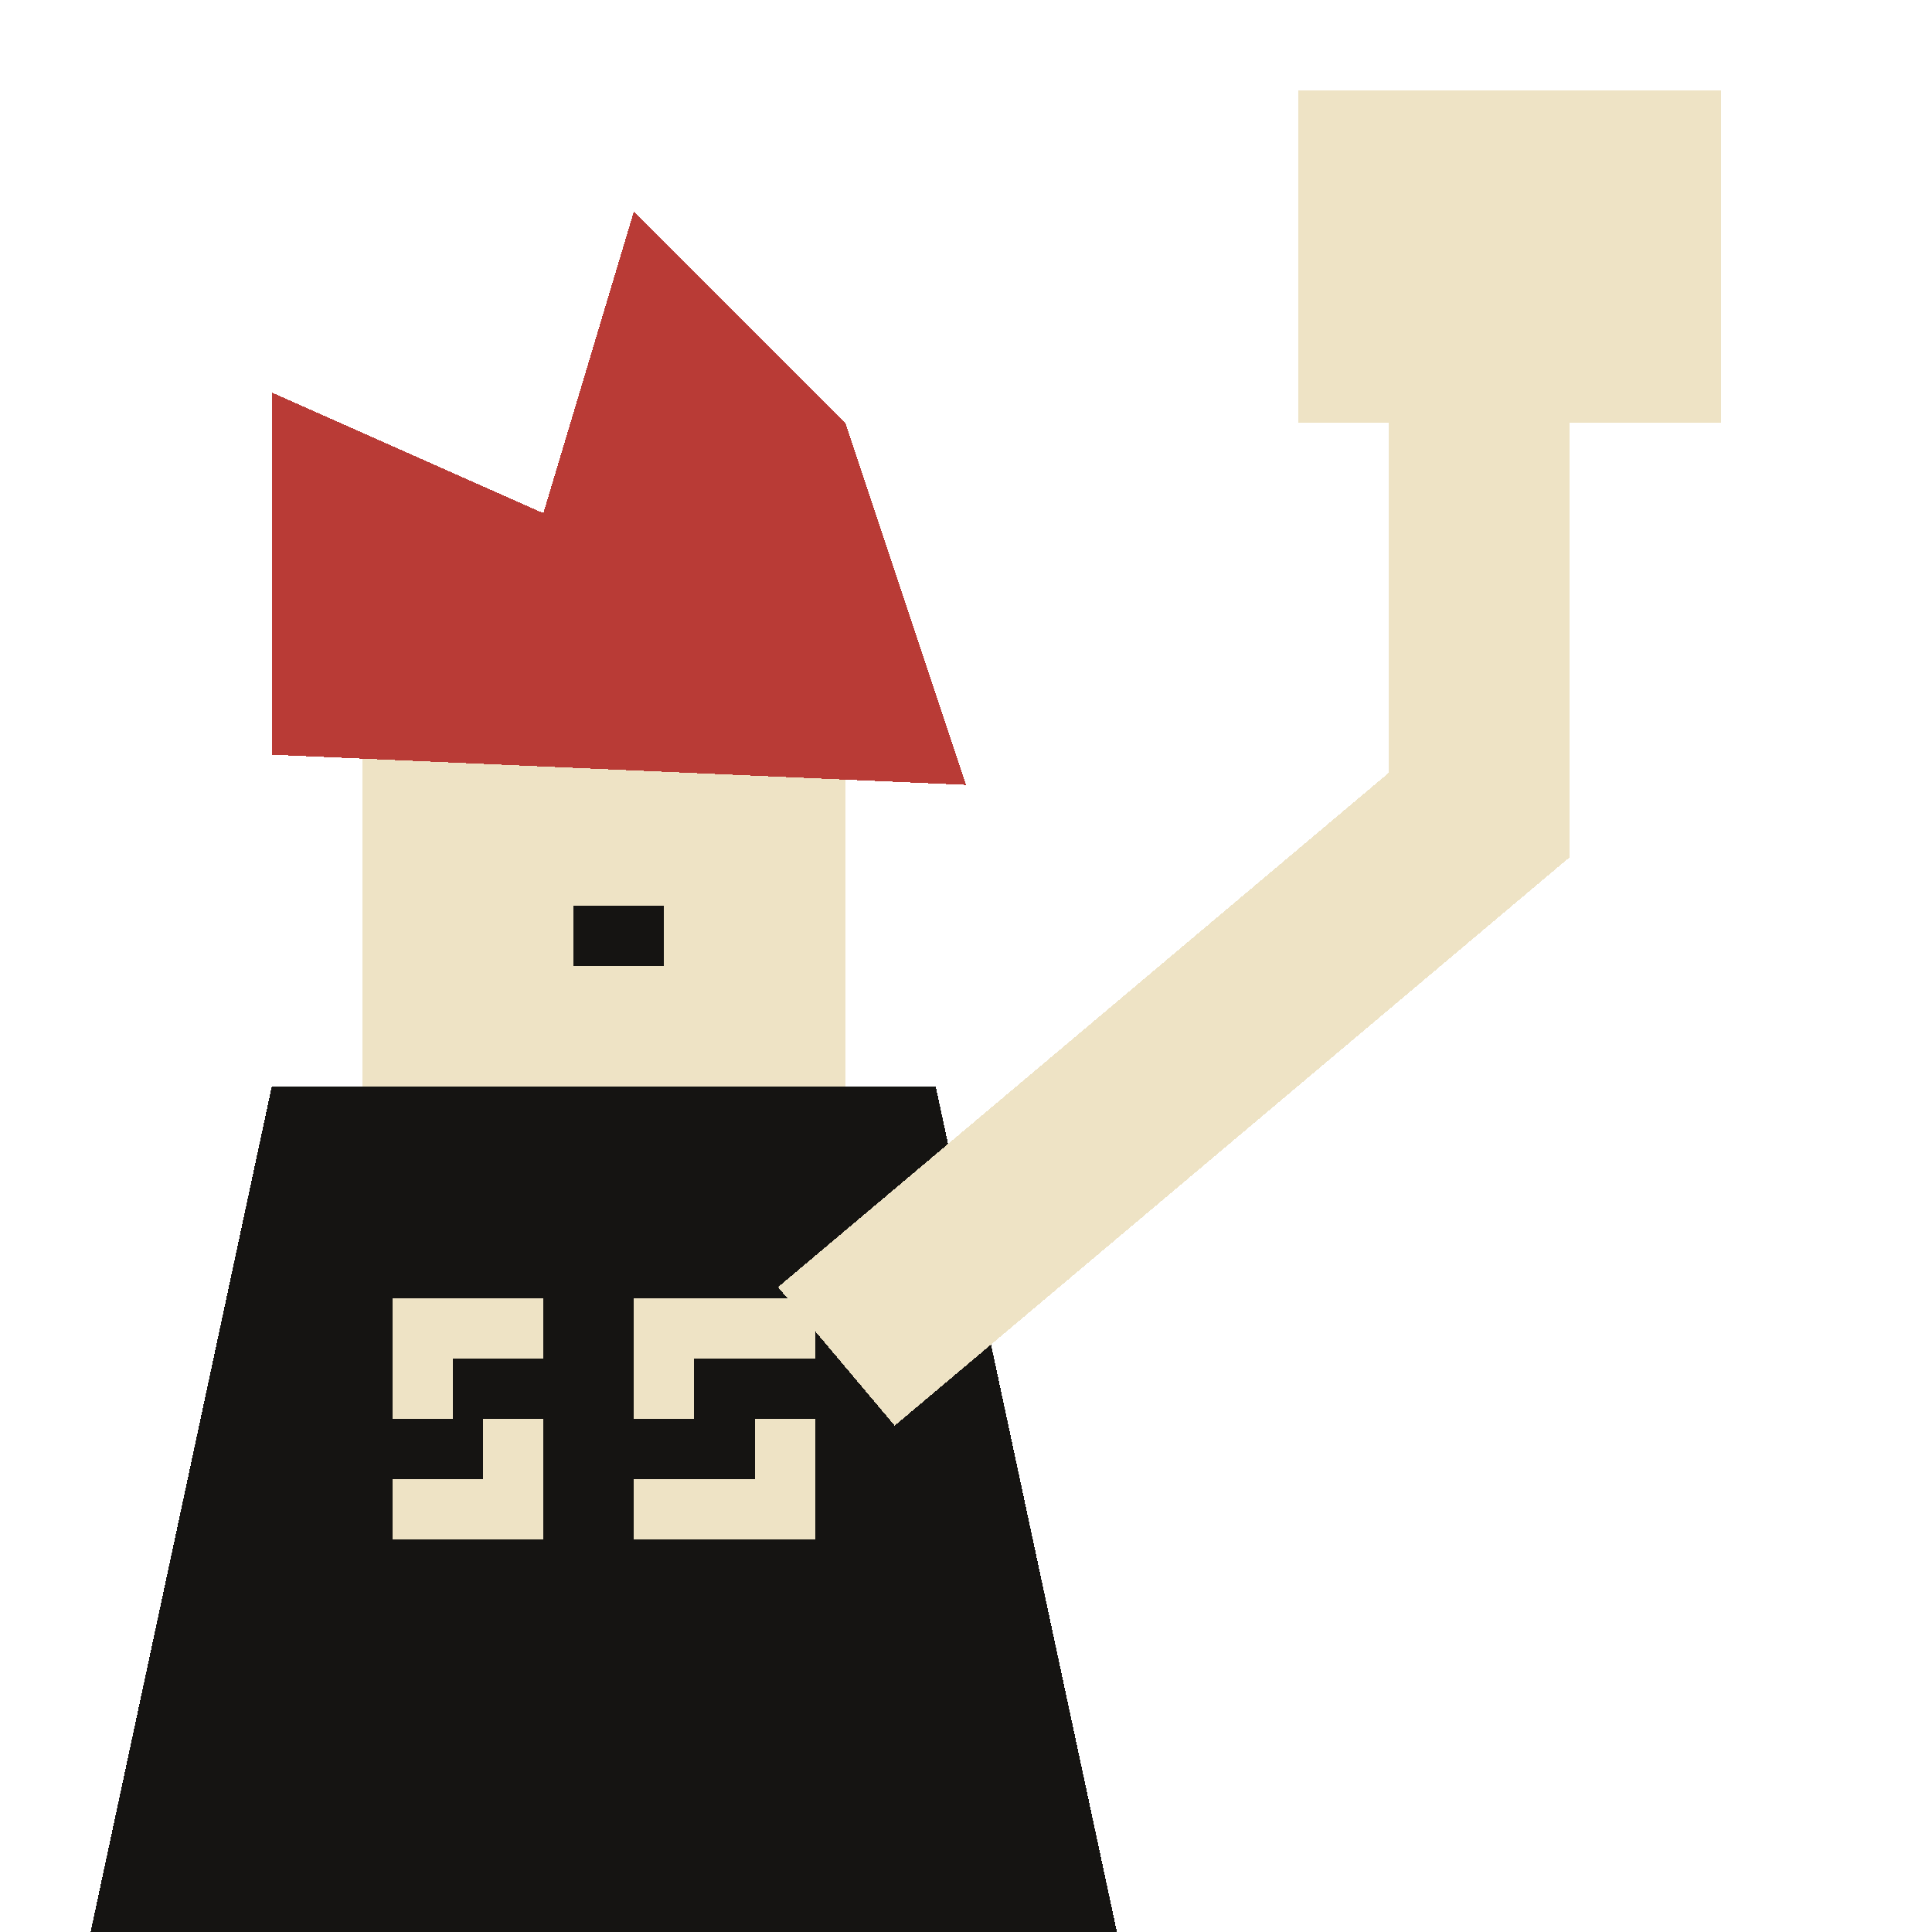
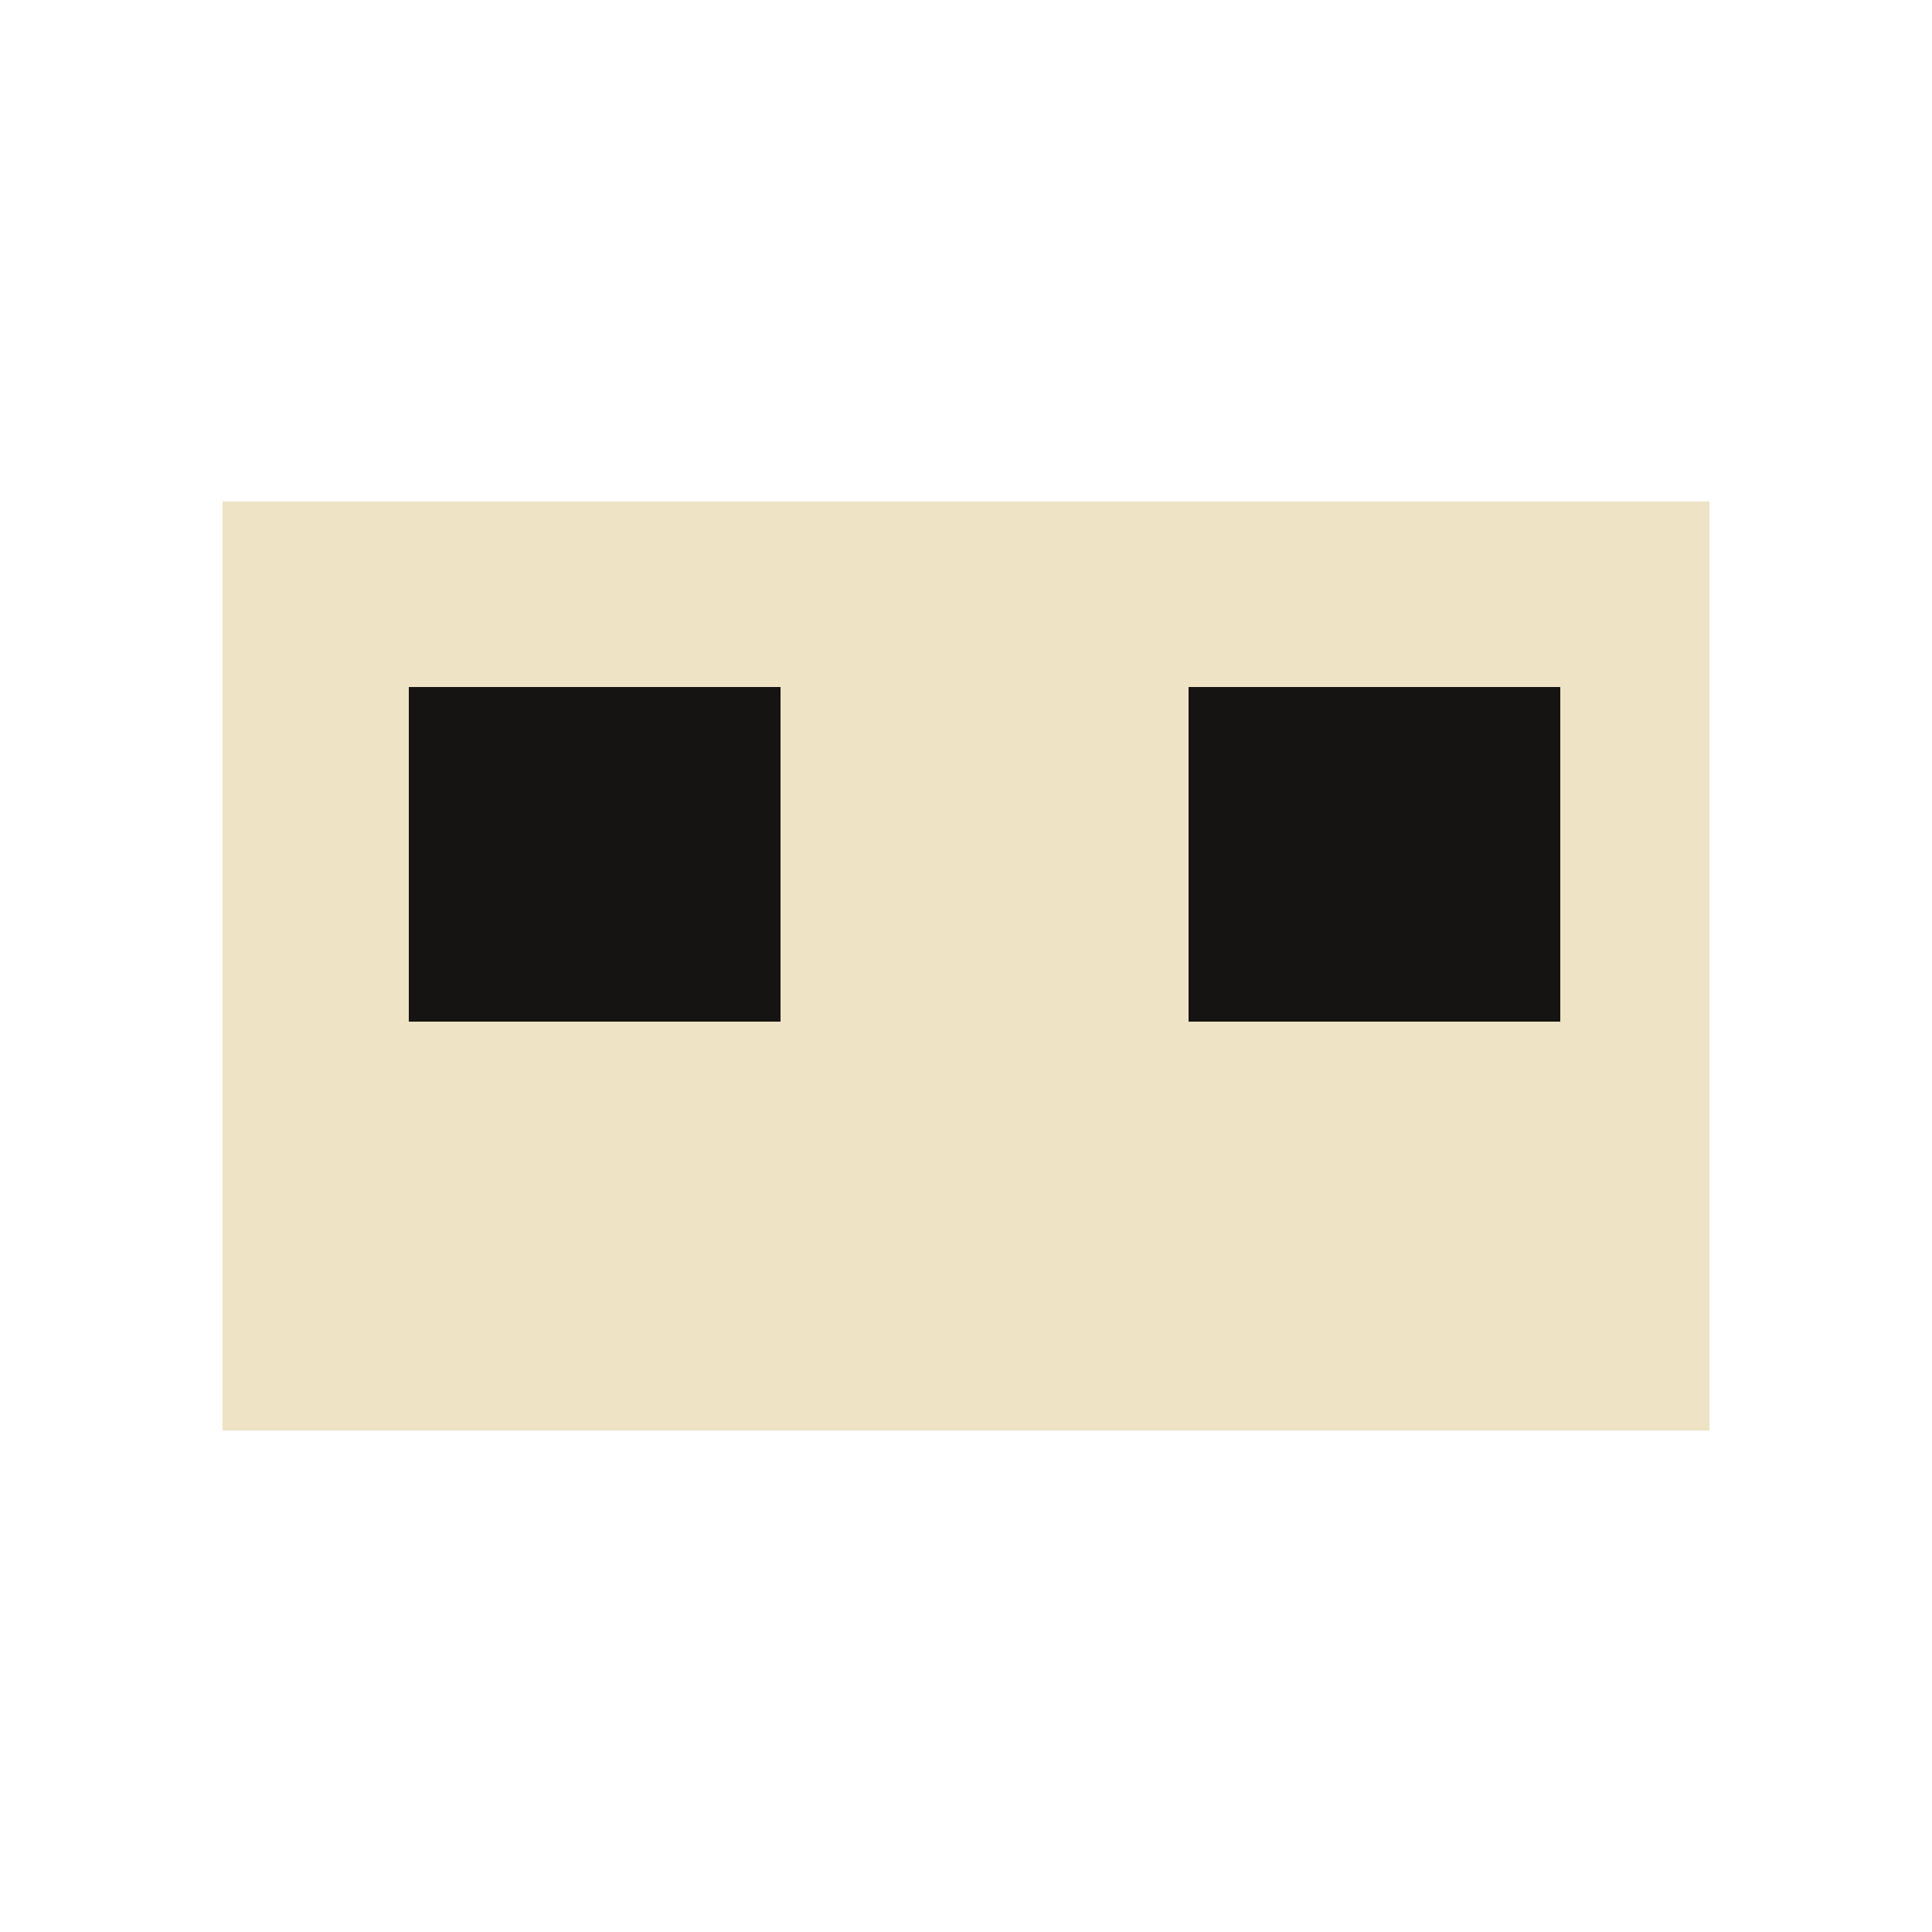
<svg xmlns="http://www.w3.org/2000/svg" width="64" height="64" viewBox="0 0 64 64" shape-rendering="crispEdges" stroke-linejoin="miter" stroke-linecap="square">
-   <rect x="12" y="19" width="16" height="18" fill="#eee3c5" />
-   <path d="M9 25 V13 L18 17 L21 7 L28 14 L32 26 Z" fill="#b93b36" />
-   <path d="M9 36 H31 L37 64 H3 Z" fill="#151412" />
-   <path d="M30 43 L49 27 V11" fill="none" stroke="#eee3c5" stroke-width="6" />
-   <rect x="43" y="3" width="14" height="11" fill="#eee3c5" />
-   <path d="M13 43 H18 V45 H15 V47 H18 V51 H13 V49 H16 V47 H13 Z M21 43 H27 V45 H23 V47 H27 V51 H21 V49 H25 V47 H21 Z" fill="#eee3c5" />
-   <rect x="19" y="30" width="3" height="2" fill="#151412" />
+   <g transform="translate(32 32) scale(12.308) translate(-4.5 -3.25)">
+     <rect x="2.5" y="2" width="4" height="2.5" fill="#eee3c5" />
+     <rect x="3" y="2.5" width="1" height="0.9" fill="#151412" />
+     <rect x="5.1" y="2.5" width="1" height="0.9" fill="#151412" />
+   </g>
</svg>
